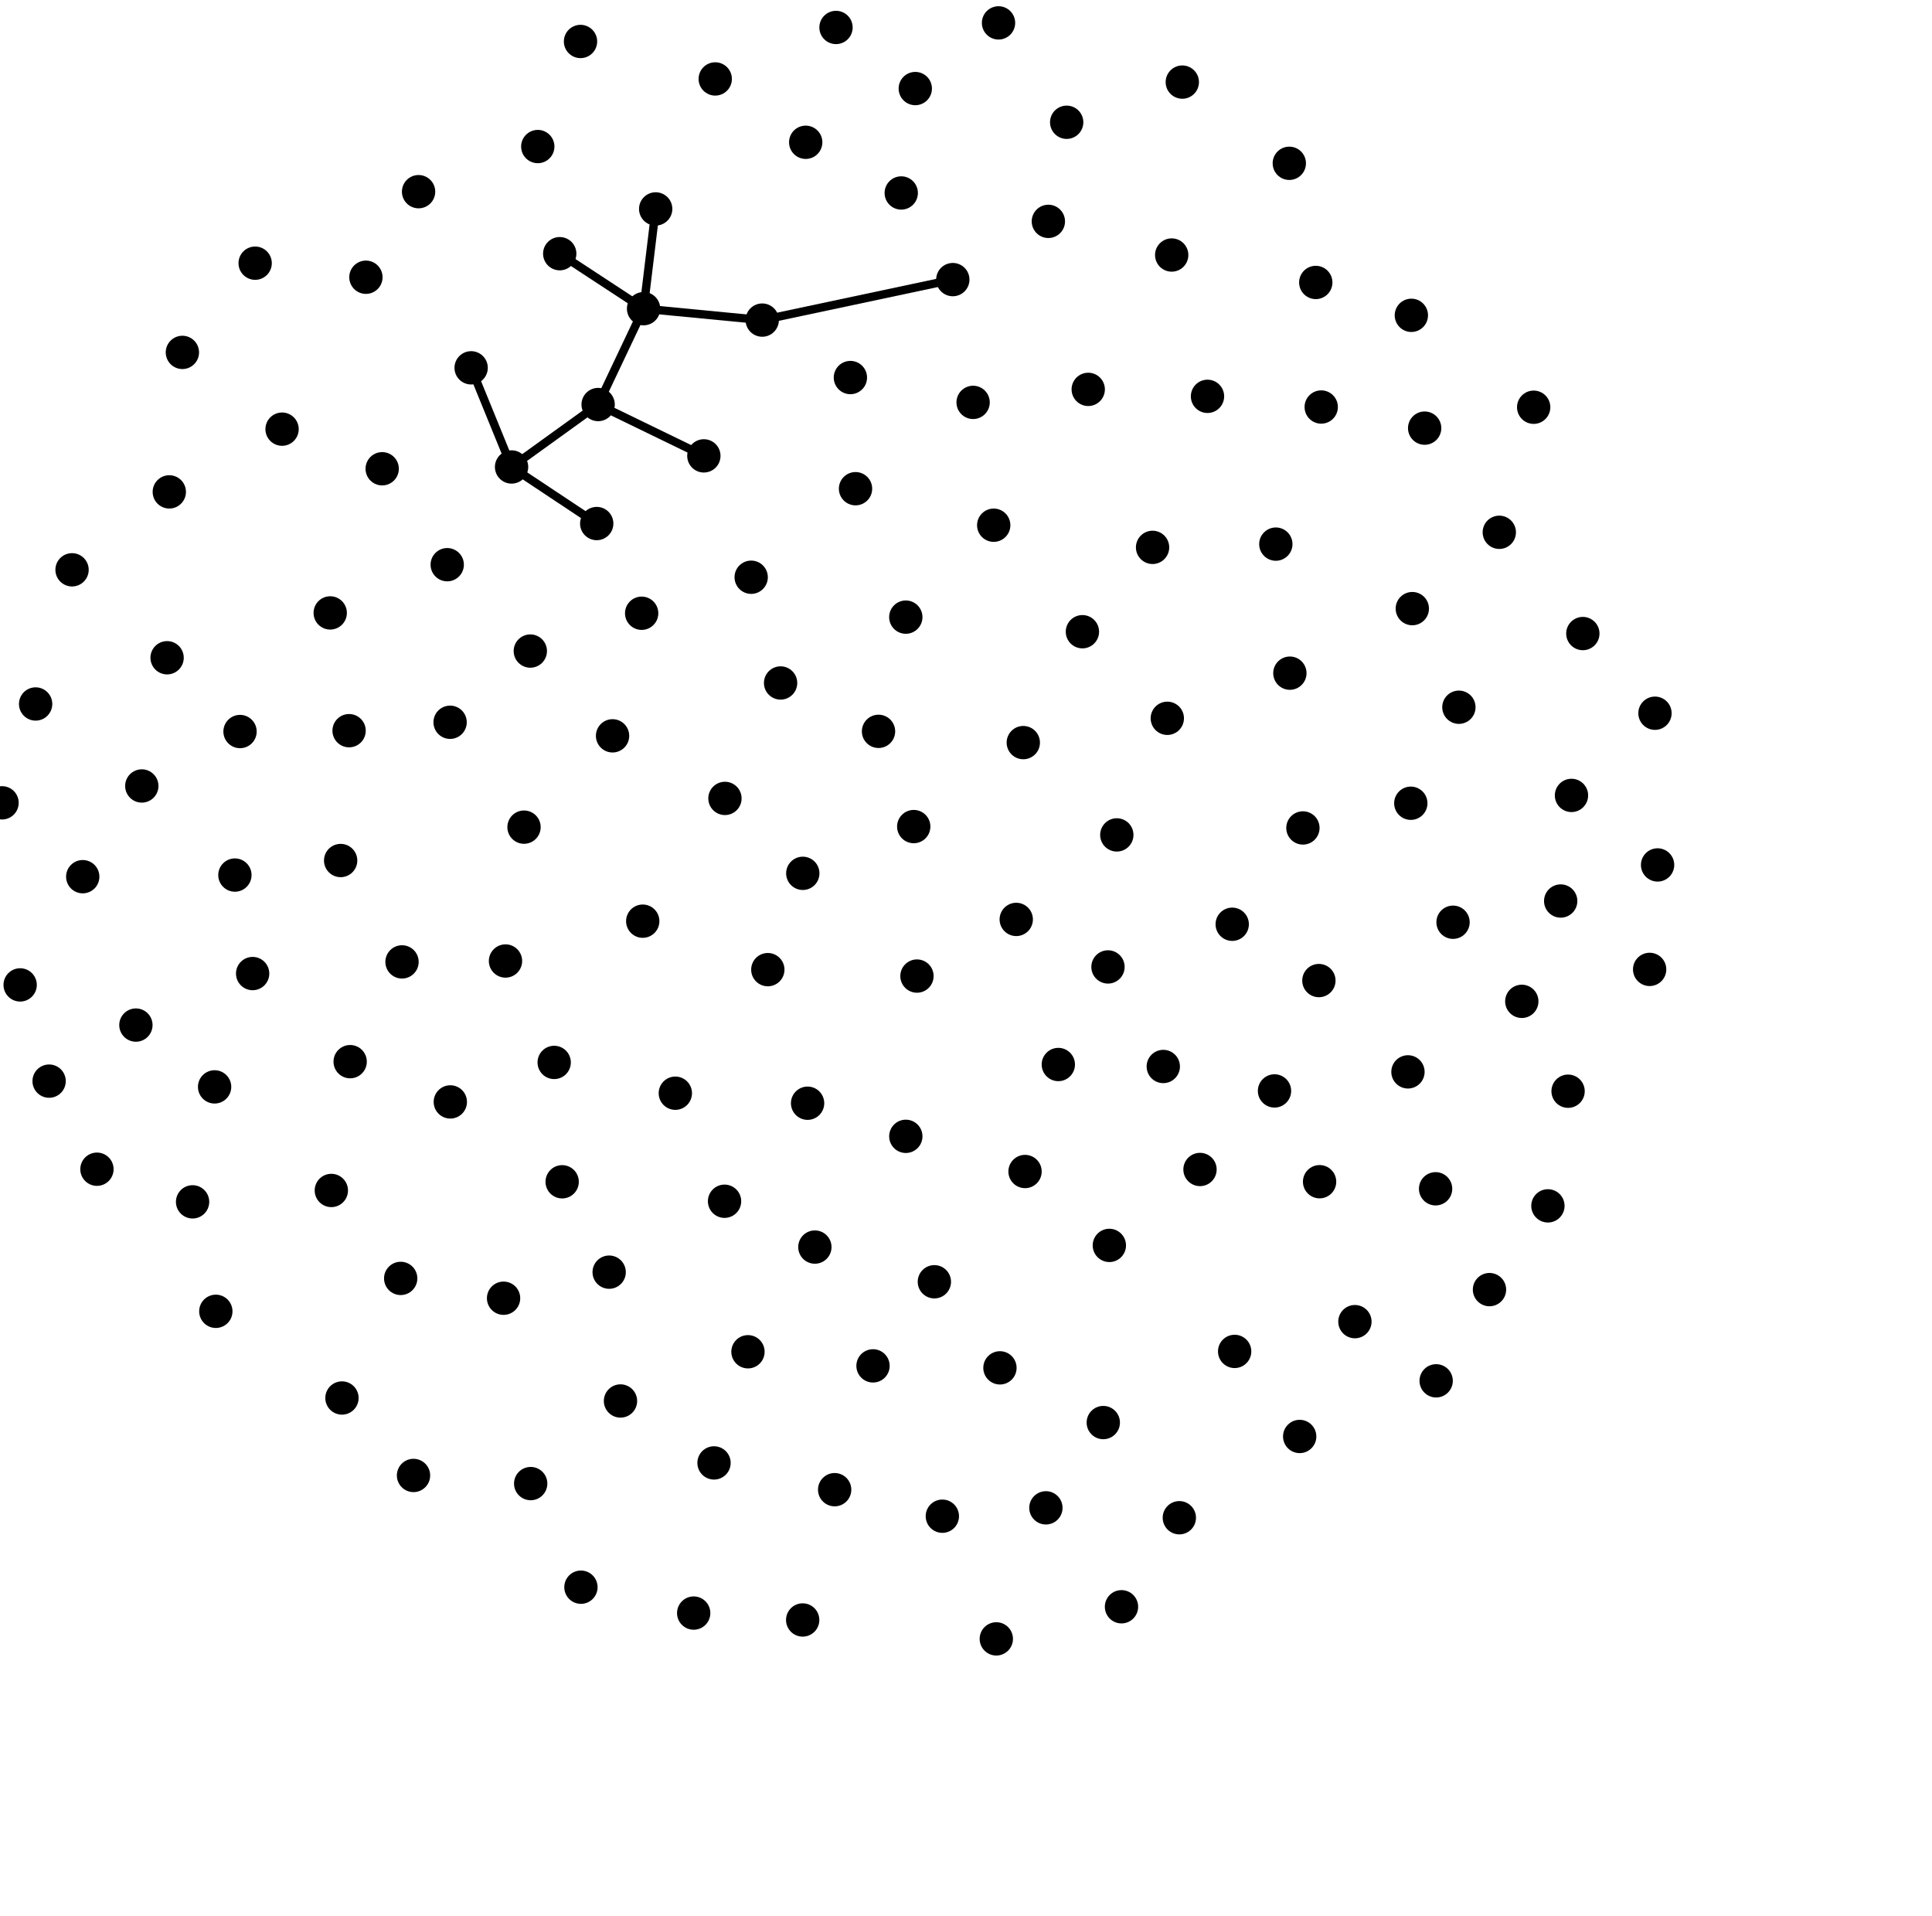
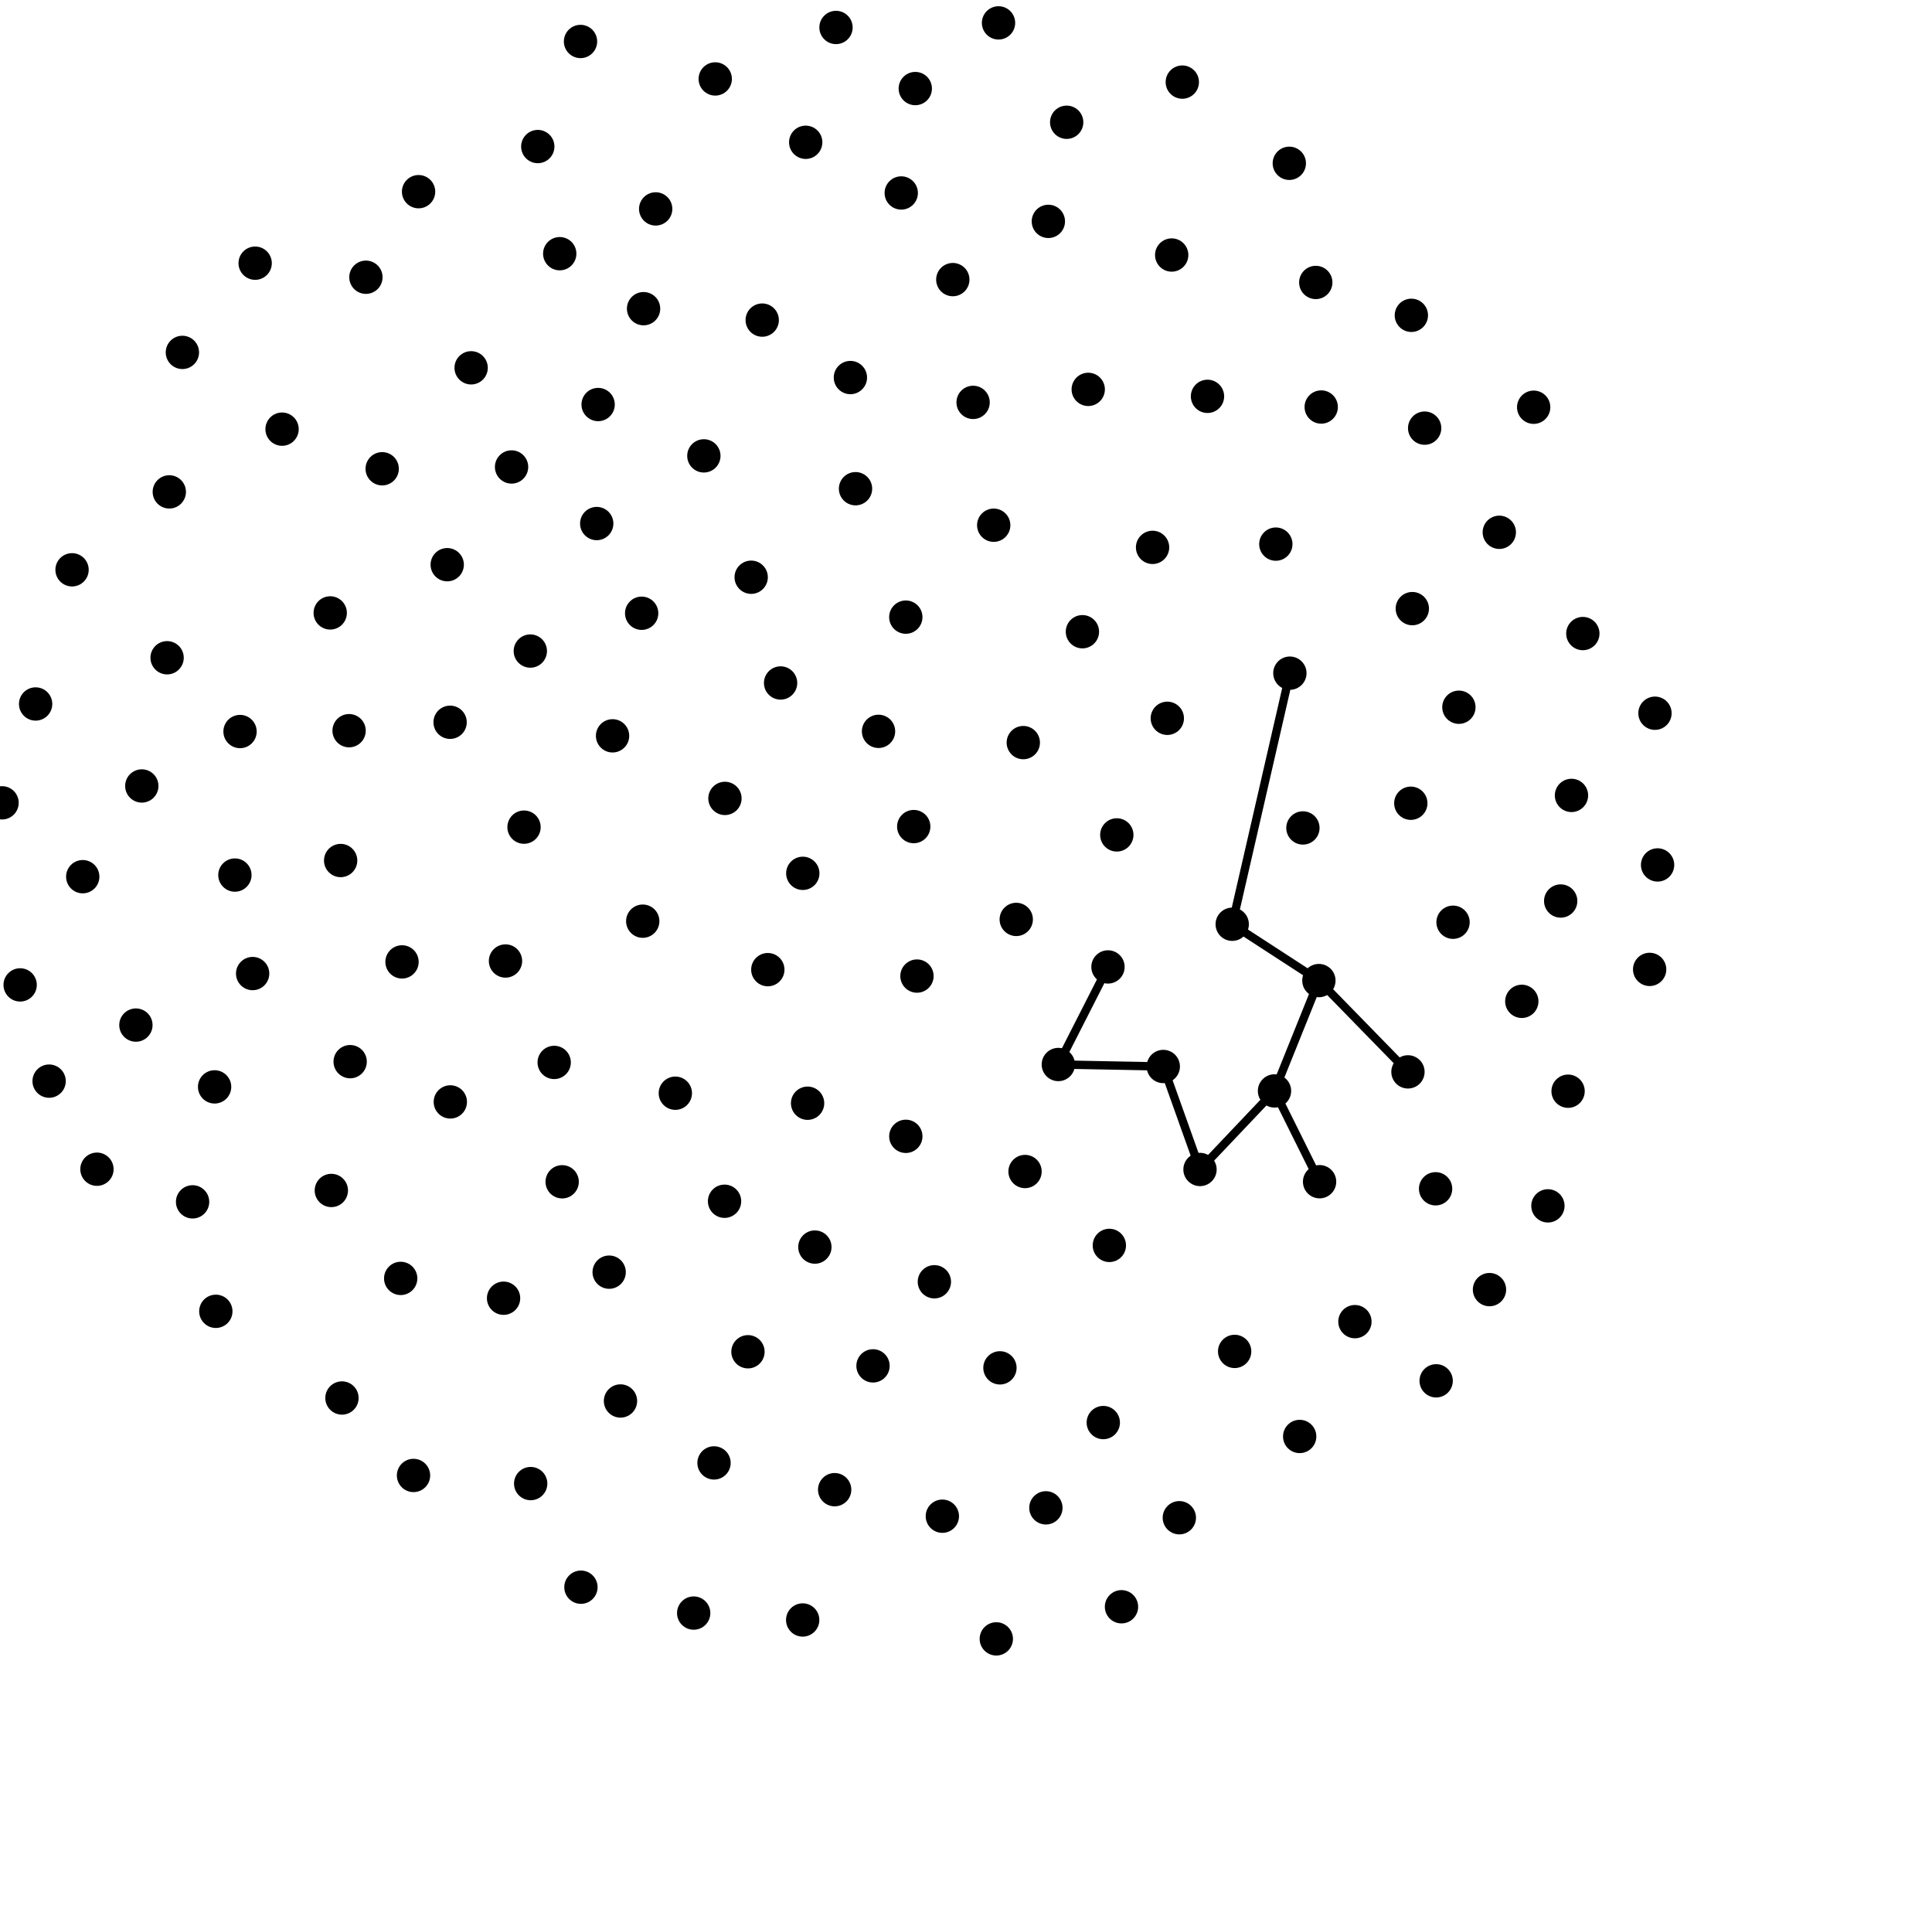
<svg xmlns="http://www.w3.org/2000/svg" height="115" width="116">
  <circle cx="38.591" cy="55.302" r="1" />
  <circle cx="46.101" cy="58.212" r="1" />
  <circle cx="72.5" cy="23.794" r="1" />
  <circle cx="26.852" cy="33.901" r="1" />
  <circle cx="12.959" cy="78.724" r="1" />
  <circle cx="21.97" cy="16.644" r="1" />
  <circle cx="86.195" cy="71.368" r="1" />
  <circle cx="5.821" cy="70.193" r="1" />
  <circle cx="67.055" cy="50.123" r="1" />
  <circle cx="34.88" cy="95.286" r="1" />
  <circle cx="60.038" cy="82.118" r="1" />
  <circle cx="62.945" cy="13.29" r="1" />
  <circle cx="48.201" cy="52.43" r="1" />
  <circle cx="94.15" cy="65.51" r="1" />
  <circle cx="78.035" cy="86.237" r="1" />
  <circle cx="72.05" cy="70.209" r="1" />
  <circle cx="63.543" cy="63.907" r="1" />
  <circle cx="79.001" cy="16.957" r="1" />
  <circle cx="87.594" cy="42.458" r="1" />
  <circle cx="36.779" cy="44.175" r="1" />
  <circle cx="56.101" cy="76.95" r="1" />
  <circle cx="27.025" cy="43.361" r="1" />
  <circle cx="90.02" cy="31.956" r="1" />
  <circle cx="33.274" cy="63.782" r="1" />
  <circle cx="39.368" cy="12.542" r="1" />
  <circle cx="30.235" cy="77.938" r="1" />
  <circle cx="54.862" cy="49.623" r="1" />
  <circle cx="46.868" cy="41.002" r="1" />
  <circle cx="28.288" cy="22.082" r="1" />
  <circle cx="51.367" cy="29.339" r="1" />
  <circle cx="79.188" cy="58.868" r="1" />
  <circle cx="4.968" cy="52.631" r="1" />
  <circle cx="69.845" cy="64.026" r="1" />
  <circle cx="70.35" cy="15.31" r="1" />
  <circle cx="61.017" cy="55.197" r="1" />
  <circle cx="55.056" cy="58.598" r="1" />
  <circle cx="78.229" cy="49.705" r="1" />
  <circle cx="61.44" cy="44.582" r="1" />
  <circle cx="14.104" cy="52.534" r="1" />
  <circle cx="64.99" cy="37.925" r="1" />
  <circle cx="70.087" cy="43.123" r="1" />
  <circle cx="24.138" cy="57.747" r="1" />
  <circle cx="87.243" cy="55.366" r="1" />
  <circle cx="81.351" cy="79.344" r="1" />
  <circle cx="48.194" cy="97.254" r="1" />
  <circle cx="74.13" cy="81.131" r="1" />
  <circle cx="42.261" cy="27.368" r="1" />
  <circle cx="99.047" cy="58.197" r="1" />
  <circle cx="30.715" cy="28.034" r="1" />
  <circle cx="54.387" cy="68.219" r="1" />
  <circle cx="24.828" cy="88.578" r="1" />
  <circle cx="43.527" cy="47.932" r="1" />
  <circle cx="31.863" cy="89.066" r="1" />
  <circle cx="79.328" cy="24.435" r="1" />
  <circle cx="1.21" cy="59.128" r="1" />
  <circle cx="12.885" cy="65.25" r="1" />
  <circle cx="54.112" cy="11.585" r="1" />
  <circle cx="52.417" cy="81.999" r="1" />
  <circle cx="69.202" cy="32.861" r="1" />
  <circle cx="54.386" cy="37.049" r="1" />
  <circle cx="84.536" cy="64.349" r="1" />
  <circle cx="19.827" cy="36.796" r="1" />
  <circle cx="24.058" cy="76.748" r="1" />
  <circle cx="66.243" cy="85.403" r="1" />
  <circle cx="14.412" cy="43.917" r="1" />
  <circle cx="32.289" cy="8.798" r="1" />
  <circle cx="35.828" cy="31.431" r="1" />
  <circle cx="40.548" cy="65.63" r="1" />
  <circle cx="35.913" cy="24.286" r="1" />
  <circle cx="79.23" cy="70.943" r="1" />
  <circle cx="42.944" cy="4.739" r="1" />
  <circle cx="77.446" cy="40.413" r="1" />
  <circle cx="20.532" cy="83.928" r="1" />
  <circle cx="89.431" cy="77.421" r="1" />
  <circle cx="43.503" cy="72.116" r="1" />
  <circle cx="20.453" cy="51.661" r="1" />
  <circle cx="30.351" cy="57.693" r="1" />
  <circle cx="16.936" cy="25.764" r="1" />
  <circle cx="48.489" cy="66.231" r="1" />
  <circle cx="66.607" cy="74.767" r="1" />
  <circle cx="58.427" cy="24.157" r="1" />
  <circle cx="45.765" cy="19.217" r="1" />
  <circle cx="51.059" cy="22.666" r="1" />
  <circle cx="37.255" cy="84.107" r="1" />
  <circle cx="48.376" cy="8.542" r="1" />
  <circle cx="94.354" cy="47.752" r="1" />
  <circle cx="76.603" cy="32.666" r="1" />
  <circle cx="65.339" cy="23.376" r="1" />
  <circle cx="66.525" cy="58.049" r="1" />
  <circle cx="10.165" cy="29.53" r="1" />
  <circle cx="42.871" cy="87.825" r="1" />
  <circle cx="73.984" cy="55.487" r="1" />
  <circle cx="27.038" cy="66.153" r="1" />
  <circle cx="10.033" cy="39.488" r="1" />
  <circle cx="50.114" cy="89.432" r="1" />
  <circle cx="2.139" cy="42.263" r="1" />
  <circle cx="92.084" cy="24.448" r="1" />
  <circle cx="19.894" cy="71.469" r="1" />
  <circle cx="31.463" cy="49.657" r="1" />
  <circle cx="50.195" cy="1.649" r="1" />
  <circle cx="41.65" cy="96.84" r="1" />
  <circle cx="95.036" cy="38.035" r="1" />
  <circle cx="8.16" cy="61.54" r="1" />
  <circle cx="36.575" cy="76.373" r="1" />
  <circle cx="57.208" cy="16.786" r="1" />
  <circle cx="85.538" cy="25.703" r="1" />
  <circle cx="70.987" cy="4.929" r="1" />
  <circle cx="54.955" cy="5.317" r="1" />
  <circle cx="56.58" cy="91.024" r="1" />
  <circle cx="15.169" cy="58.447" r="1" />
  <circle cx="84.797" cy="36.538" r="1" />
  <circle cx="38.526" cy="36.816" r="1" />
  <circle cx="31.841" cy="39.086" r="1" />
  <circle cx="33.607" cy="15.23" r="1" />
  <circle cx="25.132" cy="11.507" r="1" />
  <circle cx="77.412" cy="9.804" r="1" />
  <circle cx="21.024" cy="63.736" r="1" />
  <circle cx="59.664" cy="31.531" r="1" />
  <circle cx="64.045" cy="7.34" r="1" />
  <circle cx="76.523" cy="65.493" r="1" />
  <circle cx="59.82" cy="98.389" r="1" />
  <circle cx="4.326" cy="34.208" r="1" />
  <circle cx="15.32" cy="15.8" r="1" />
  <circle cx="61.545" cy="70.331" r="1" />
  <circle cx="33.753" cy="70.948" r="1" />
  <circle cx="70.809" cy="91.116" r="1" />
  <circle cx="0.123" cy="48.197" r="1" />
  <circle cx="22.947" cy="28.142" r="1" />
  <circle cx="34.855" cy="2.49" r="1" />
  <circle cx="45.102" cy="34.654" r="1" />
  <circle cx="8.514" cy="47.185" r="1" />
  <circle cx="48.926" cy="74.867" r="1" />
  <circle cx="52.748" cy="43.906" r="1" />
  <circle cx="86.229" cy="82.897" r="1" />
  <circle cx="11.563" cy="72.152" r="1" />
  <circle cx="84.74" cy="18.93" r="1" />
  <circle cx="44.909" cy="81.152" r="1" />
  <circle cx="38.641" cy="18.531" r="1" />
  <circle cx="84.707" cy="48.222" r="1" />
  <circle cx="2.949" cy="64.905" r="1" />
  <circle cx="10.951" cy="21.156" r="1" />
  <circle cx="91.371" cy="60.115" r="1" />
  <circle cx="67.336" cy="96.461" r="1" />
  <circle cx="99.367" cy="42.818" r="1" />
  <circle cx="20.96" cy="43.866" r="1" />
  <circle cx="99.524" cy="51.926" r="1" />
  <circle cx="59.953" cy="1.374" r="1" />
  <circle cx="92.939" cy="72.393" r="1" />
  <circle cx="62.797" cy="90.522" r="1" />
  <circle cx="93.706" cy="54.092" r="1" />
-   <line stroke="black" stroke-width="0.5" x1="33.607" x2="38.641" y1="15.23" y2="18.531" />
-   <line stroke="black" stroke-width="0.5" x1="39.368" x2="38.641" y1="12.542" y2="18.531" />
-   <line stroke="black" stroke-width="0.5" x1="30.715" x2="35.828" y1="28.034" y2="31.431" />
-   <line stroke="black" stroke-width="0.5" x1="38.641" x2="35.913" y1="18.531" y2="24.286" />
-   <line stroke="black" stroke-width="0.5" x1="35.913" x2="30.715" y1="24.286" y2="28.034" />
-   <line stroke="black" stroke-width="0.5" x1="28.288" x2="30.715" y1="22.082" y2="28.034" />
-   <line stroke="black" stroke-width="0.5" x1="42.261" x2="35.913" y1="27.368" y2="24.286" />
-   <line stroke="black" stroke-width="0.5" x1="45.765" x2="38.641" y1="19.217" y2="18.531" />
-   <line stroke="black" stroke-width="0.5" x1="45.765" x2="57.208" y1="19.217" y2="16.786" />
+   <line stroke="black" stroke-width="0.5" x1="79.23" x2="76.523" y1="70.943" y2="65.493" />
+   <line stroke="black" stroke-width="0.5" x1="73.984" x2="79.188" y1="55.487" y2="58.868" />
+   <line stroke="black" stroke-width="0.5" x1="69.845" x2="63.543" y1="64.026" y2="63.907" />
+   <line stroke="black" stroke-width="0.5" x1="72.05" x2="76.523" y1="70.209" y2="65.493" />
+   <line stroke="black" stroke-width="0.5" x1="72.05" x2="69.845" y1="70.209" y2="64.026" />
+   <line stroke="black" stroke-width="0.5" x1="66.525" x2="63.543" y1="58.049" y2="63.907" />
+   <line stroke="black" stroke-width="0.5" x1="79.188" x2="76.523" y1="58.868" y2="65.493" />
+   <line stroke="black" stroke-width="0.5" x1="79.188" x2="84.536" y1="58.868" y2="64.349" />
+   <line stroke="black" stroke-width="0.5" x1="73.984" x2="77.446" y1="55.487" y2="40.413" />
</svg>
